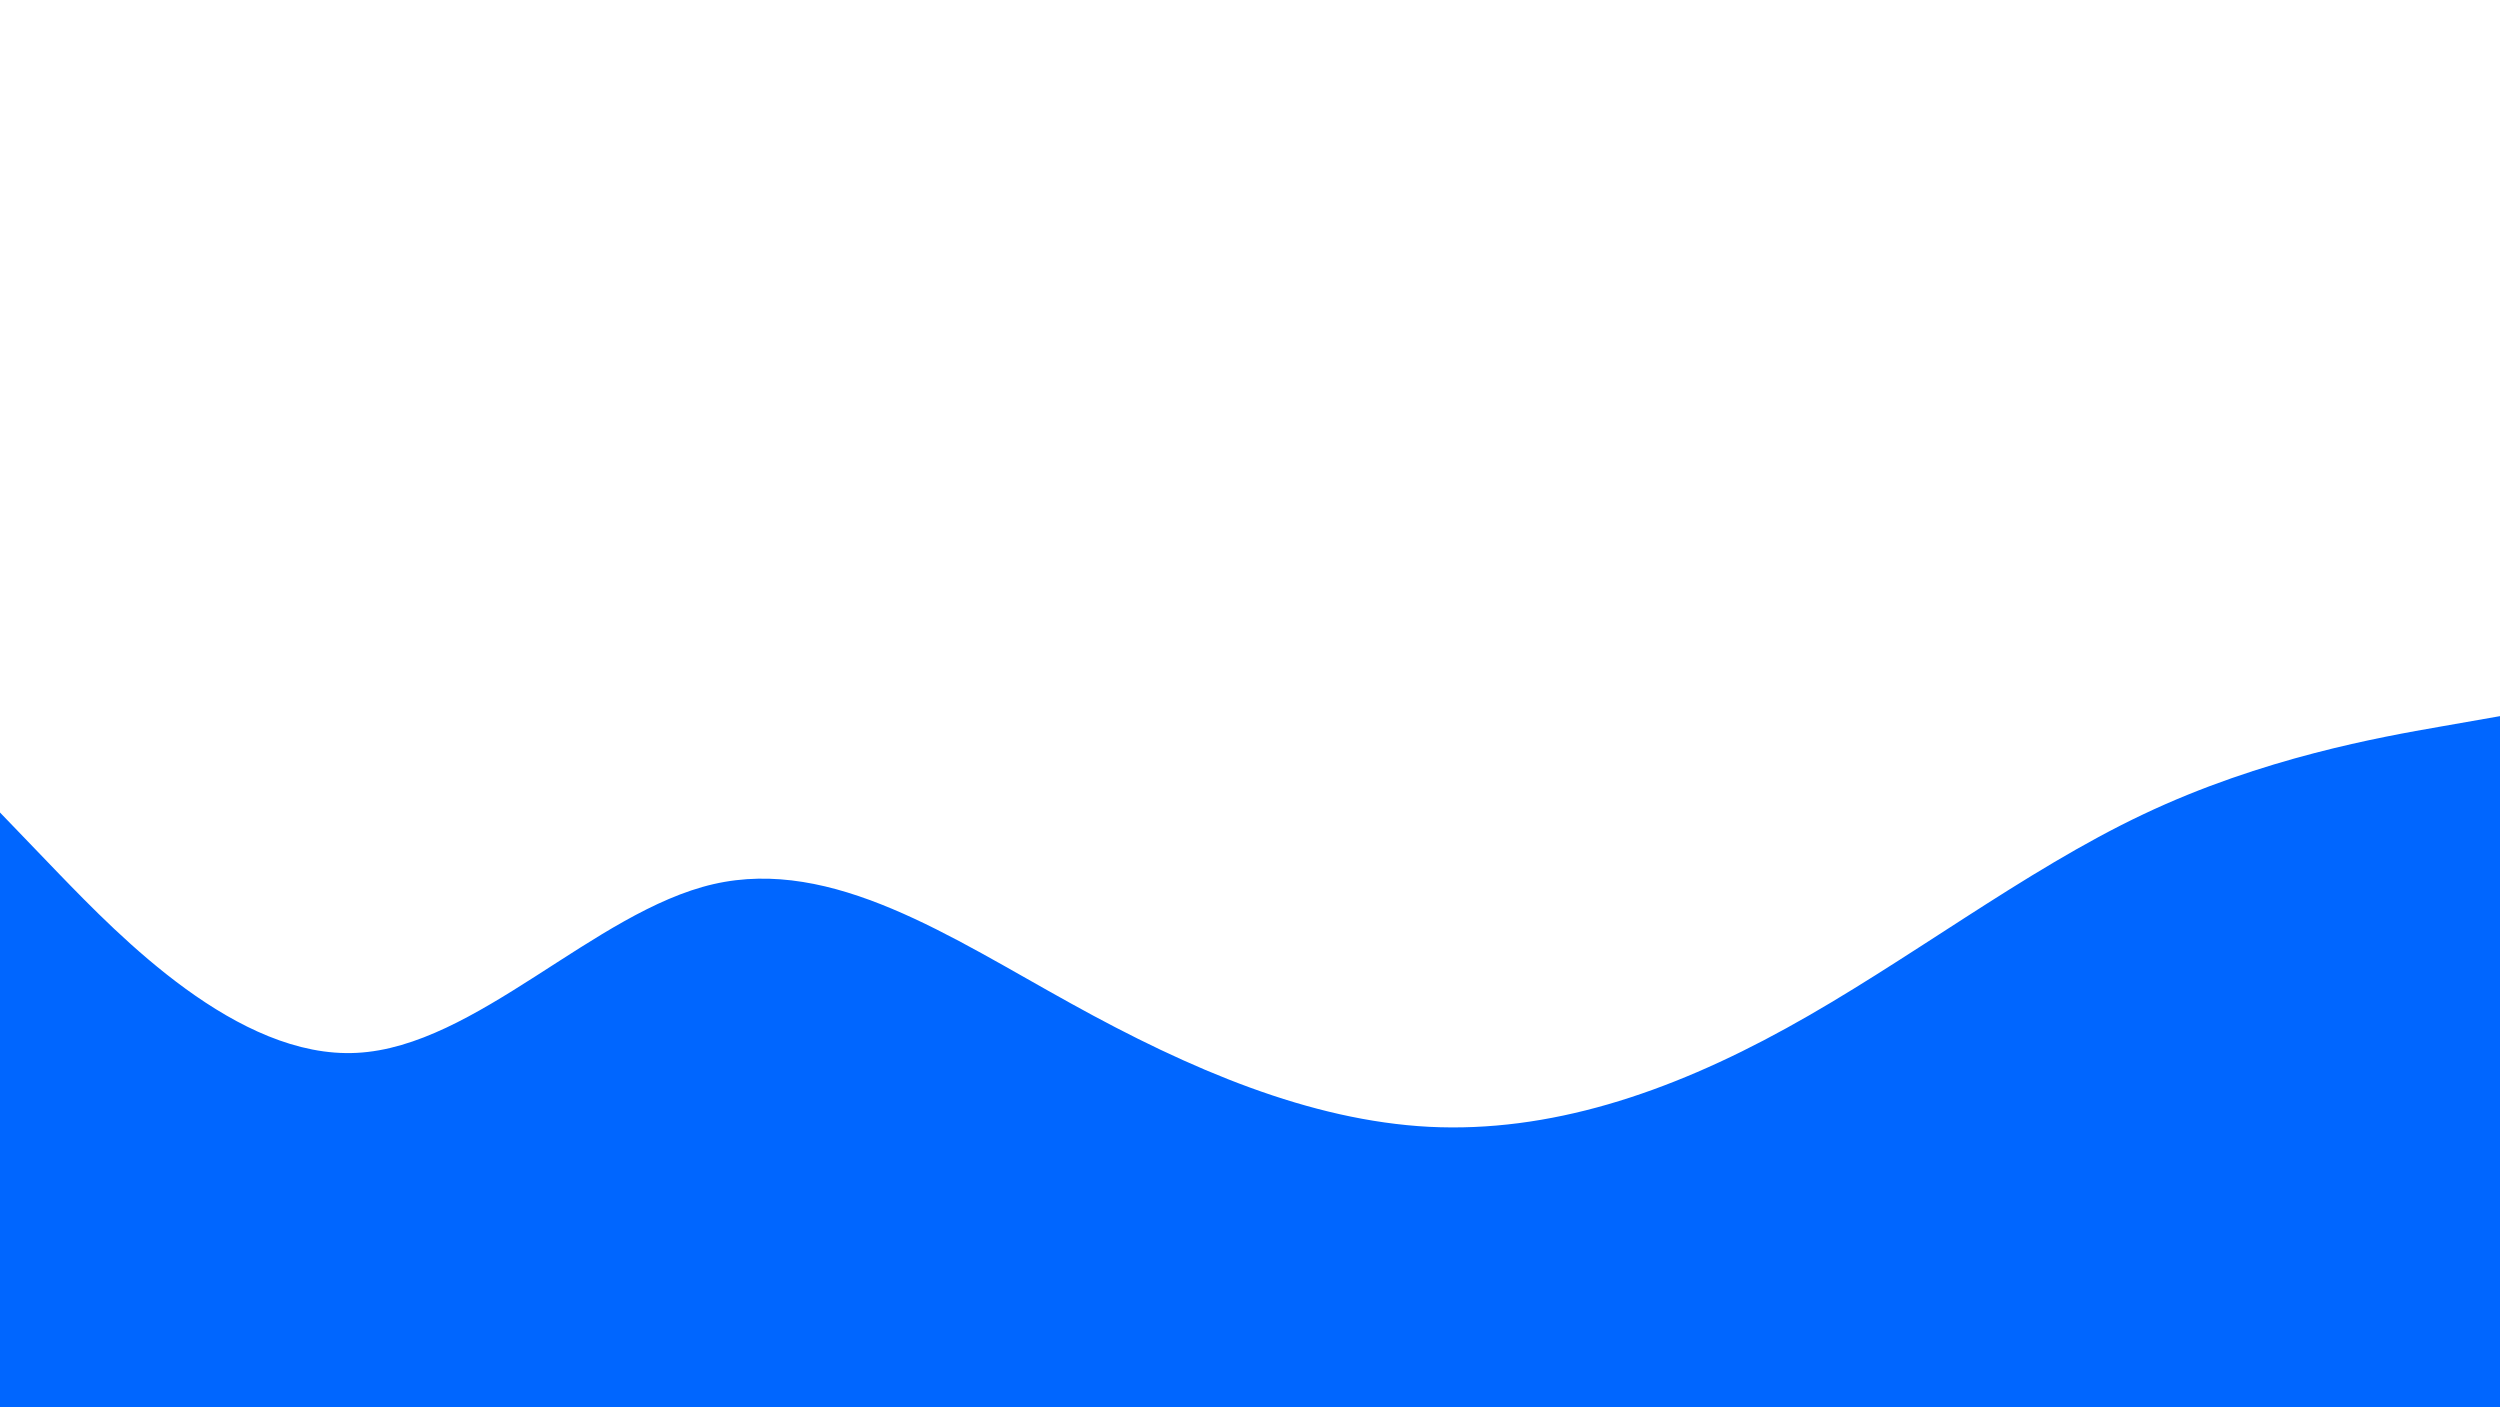
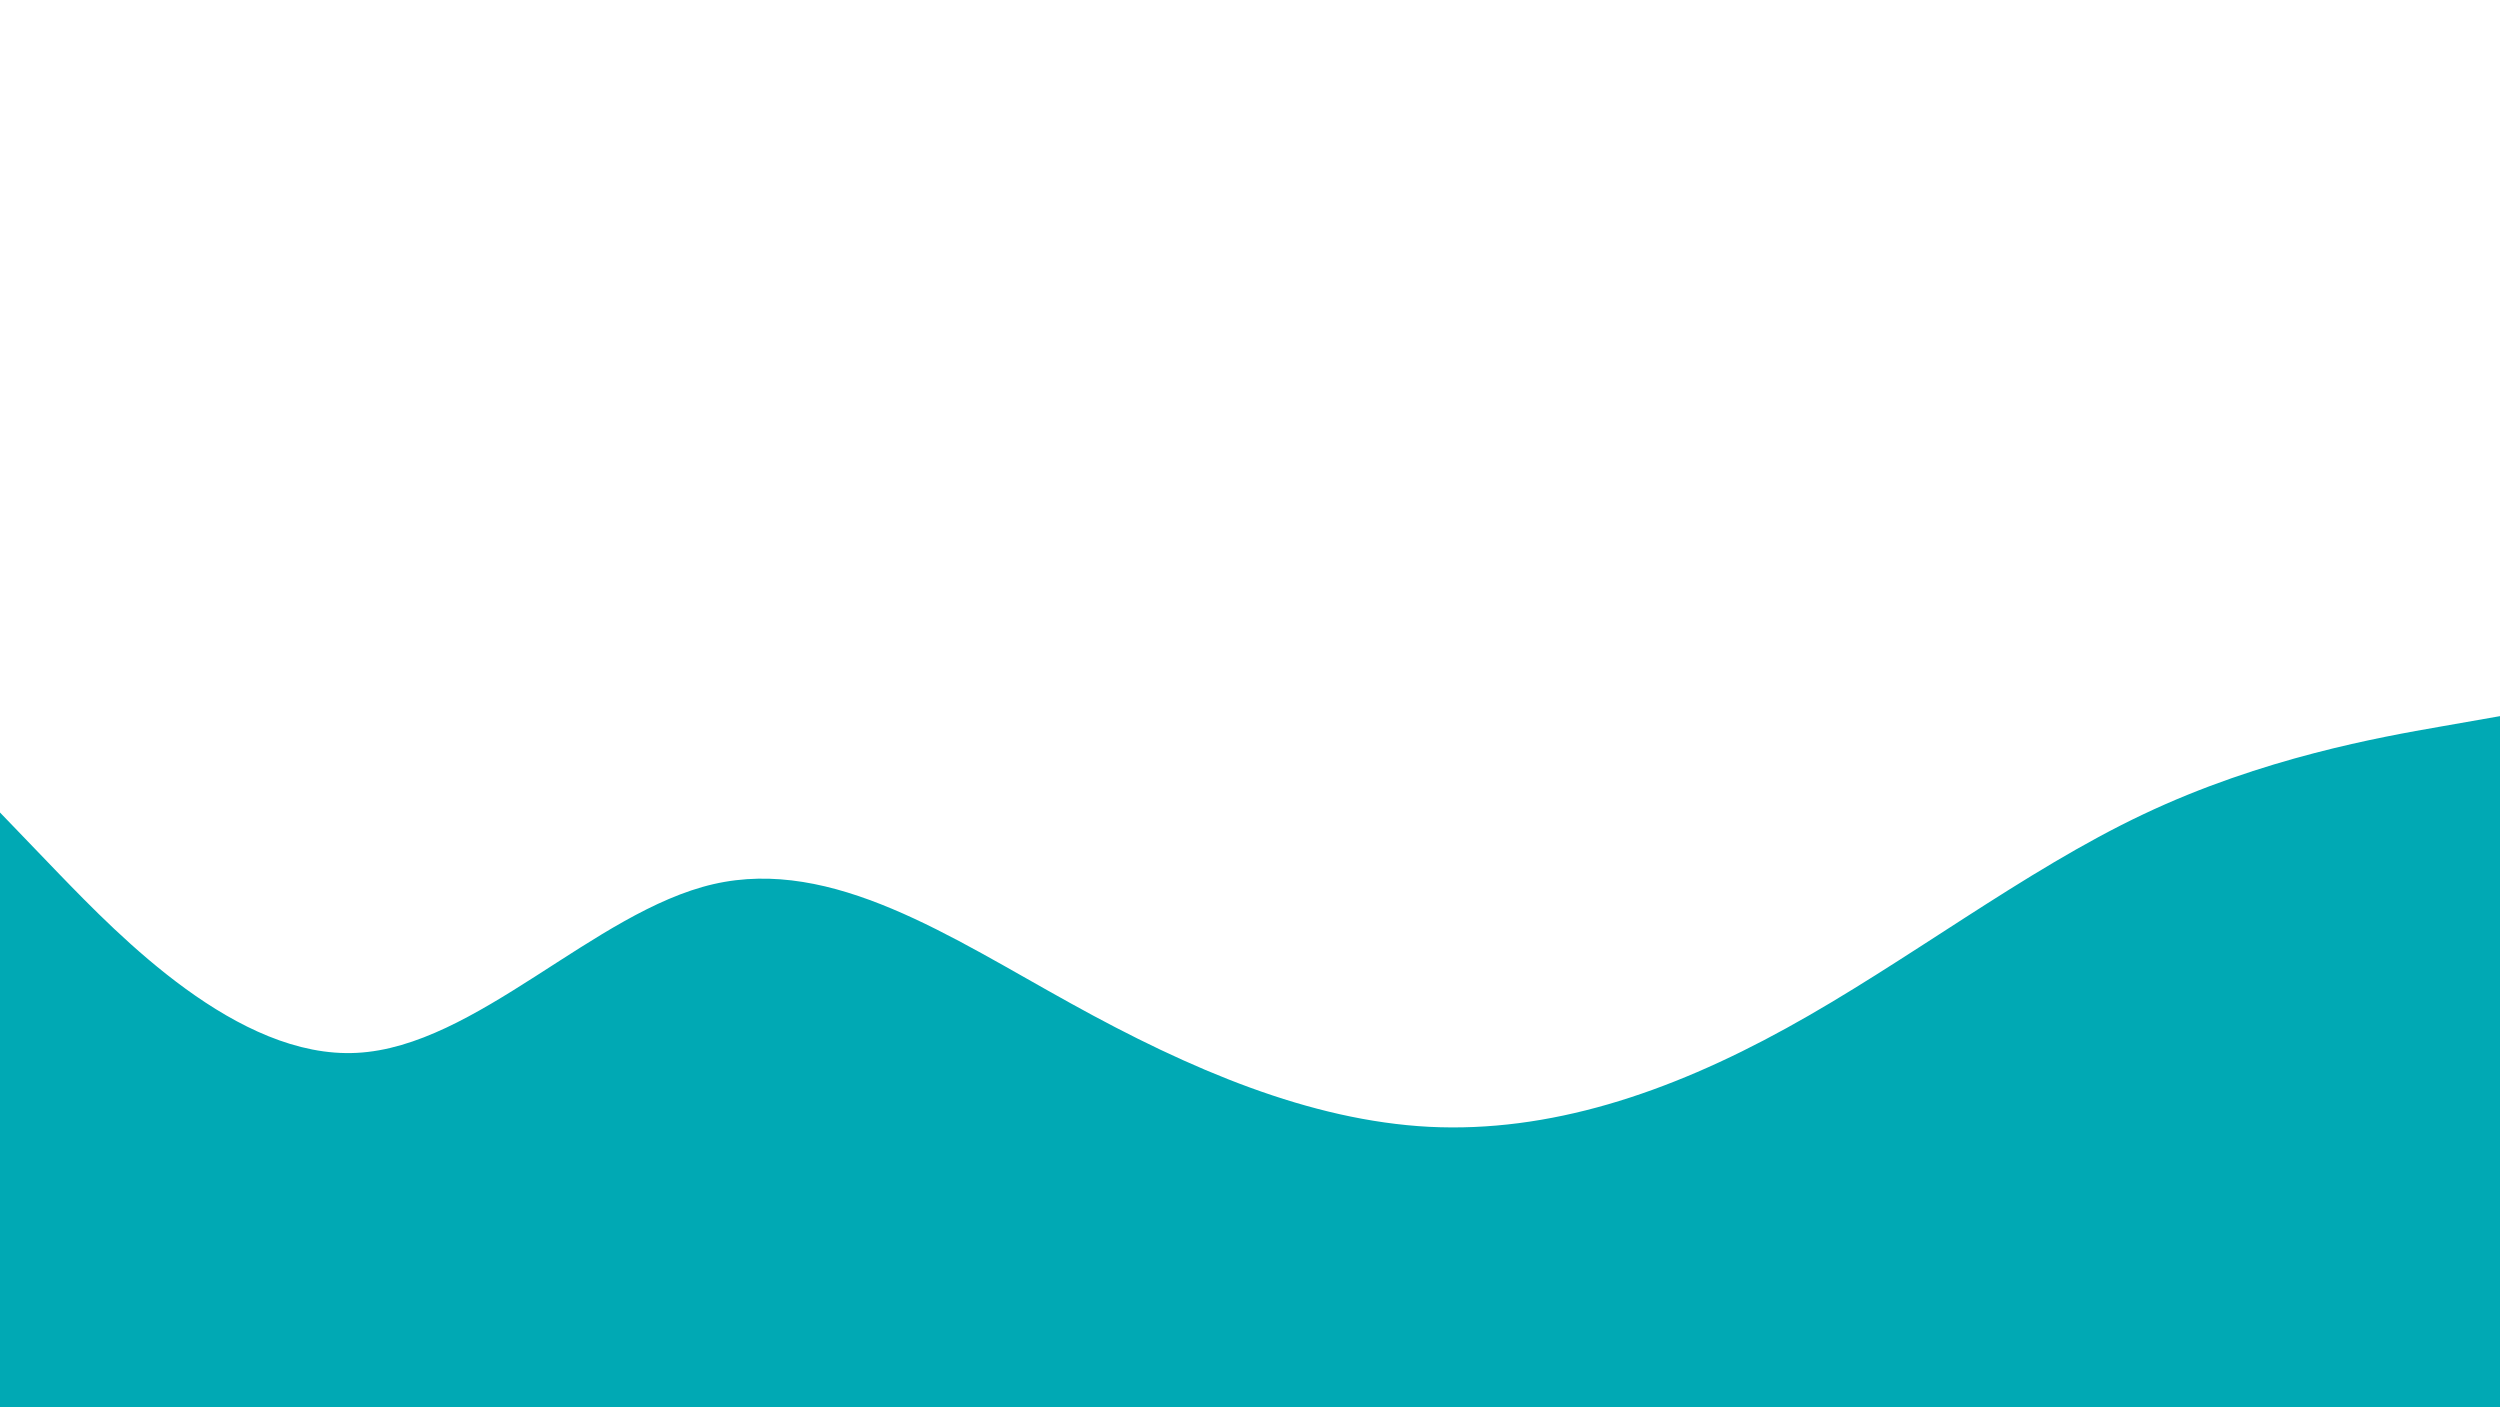
<svg xmlns="http://www.w3.org/2000/svg" id="visual" viewBox="0 0 960 540" width="960" height="540" version="1.1">
-   <path d="M0 312L22.8 335.7C45.7 359.3 91.3 406.7 137 404.3C182.7 402 228.3 350 274 339.5C319.7 329 365.3 360 411.2 385.3C457 410.7 503 430.3 548.8 432.7C594.7 435 640.3 420 686 394.8C731.7 369.7 777.3 334.3 823 312.7C868.7 291 914.3 283 937.2 279L960 275L960 541L937.2 541C914.3 541 868.7 541 823 541C777.3 541 731.7 541 686 541C640.3 541 594.7 541 548.8 541C503 541 457 541 411.2 541C365.3 541 319.7 541 274 541C228.3 541 182.7 541 137 541C91.3 541 45.7 541 22.8 541L0 541Z" fill="#0066FF" stroke-linecap="round" stroke-linejoin="miter" />
+   <path d="M0 312L22.8 335.7C45.7 359.3 91.3 406.7 137 404.3C182.7 402 228.3 350 274 339.5C319.7 329 365.3 360 411.2 385.3C457 410.7 503 430.3 548.8 432.7C594.7 435 640.3 420 686 394.8C731.7 369.7 777.3 334.3 823 312.7C868.7 291 914.3 283 937.2 279L960 275L960 541L937.2 541C914.3 541 868.7 541 823 541C777.3 541 731.7 541 686 541C640.3 541 594.7 541 548.8 541C503 541 457 541 411.2 541C365.3 541 319.7 541 274 541C228.3 541 182.7 541 137 541C91.3 541 45.7 541 22.8 541L0 541Z" fill="#00a9b4" stroke-linecap="round" stroke-linejoin="miter" />
</svg>
